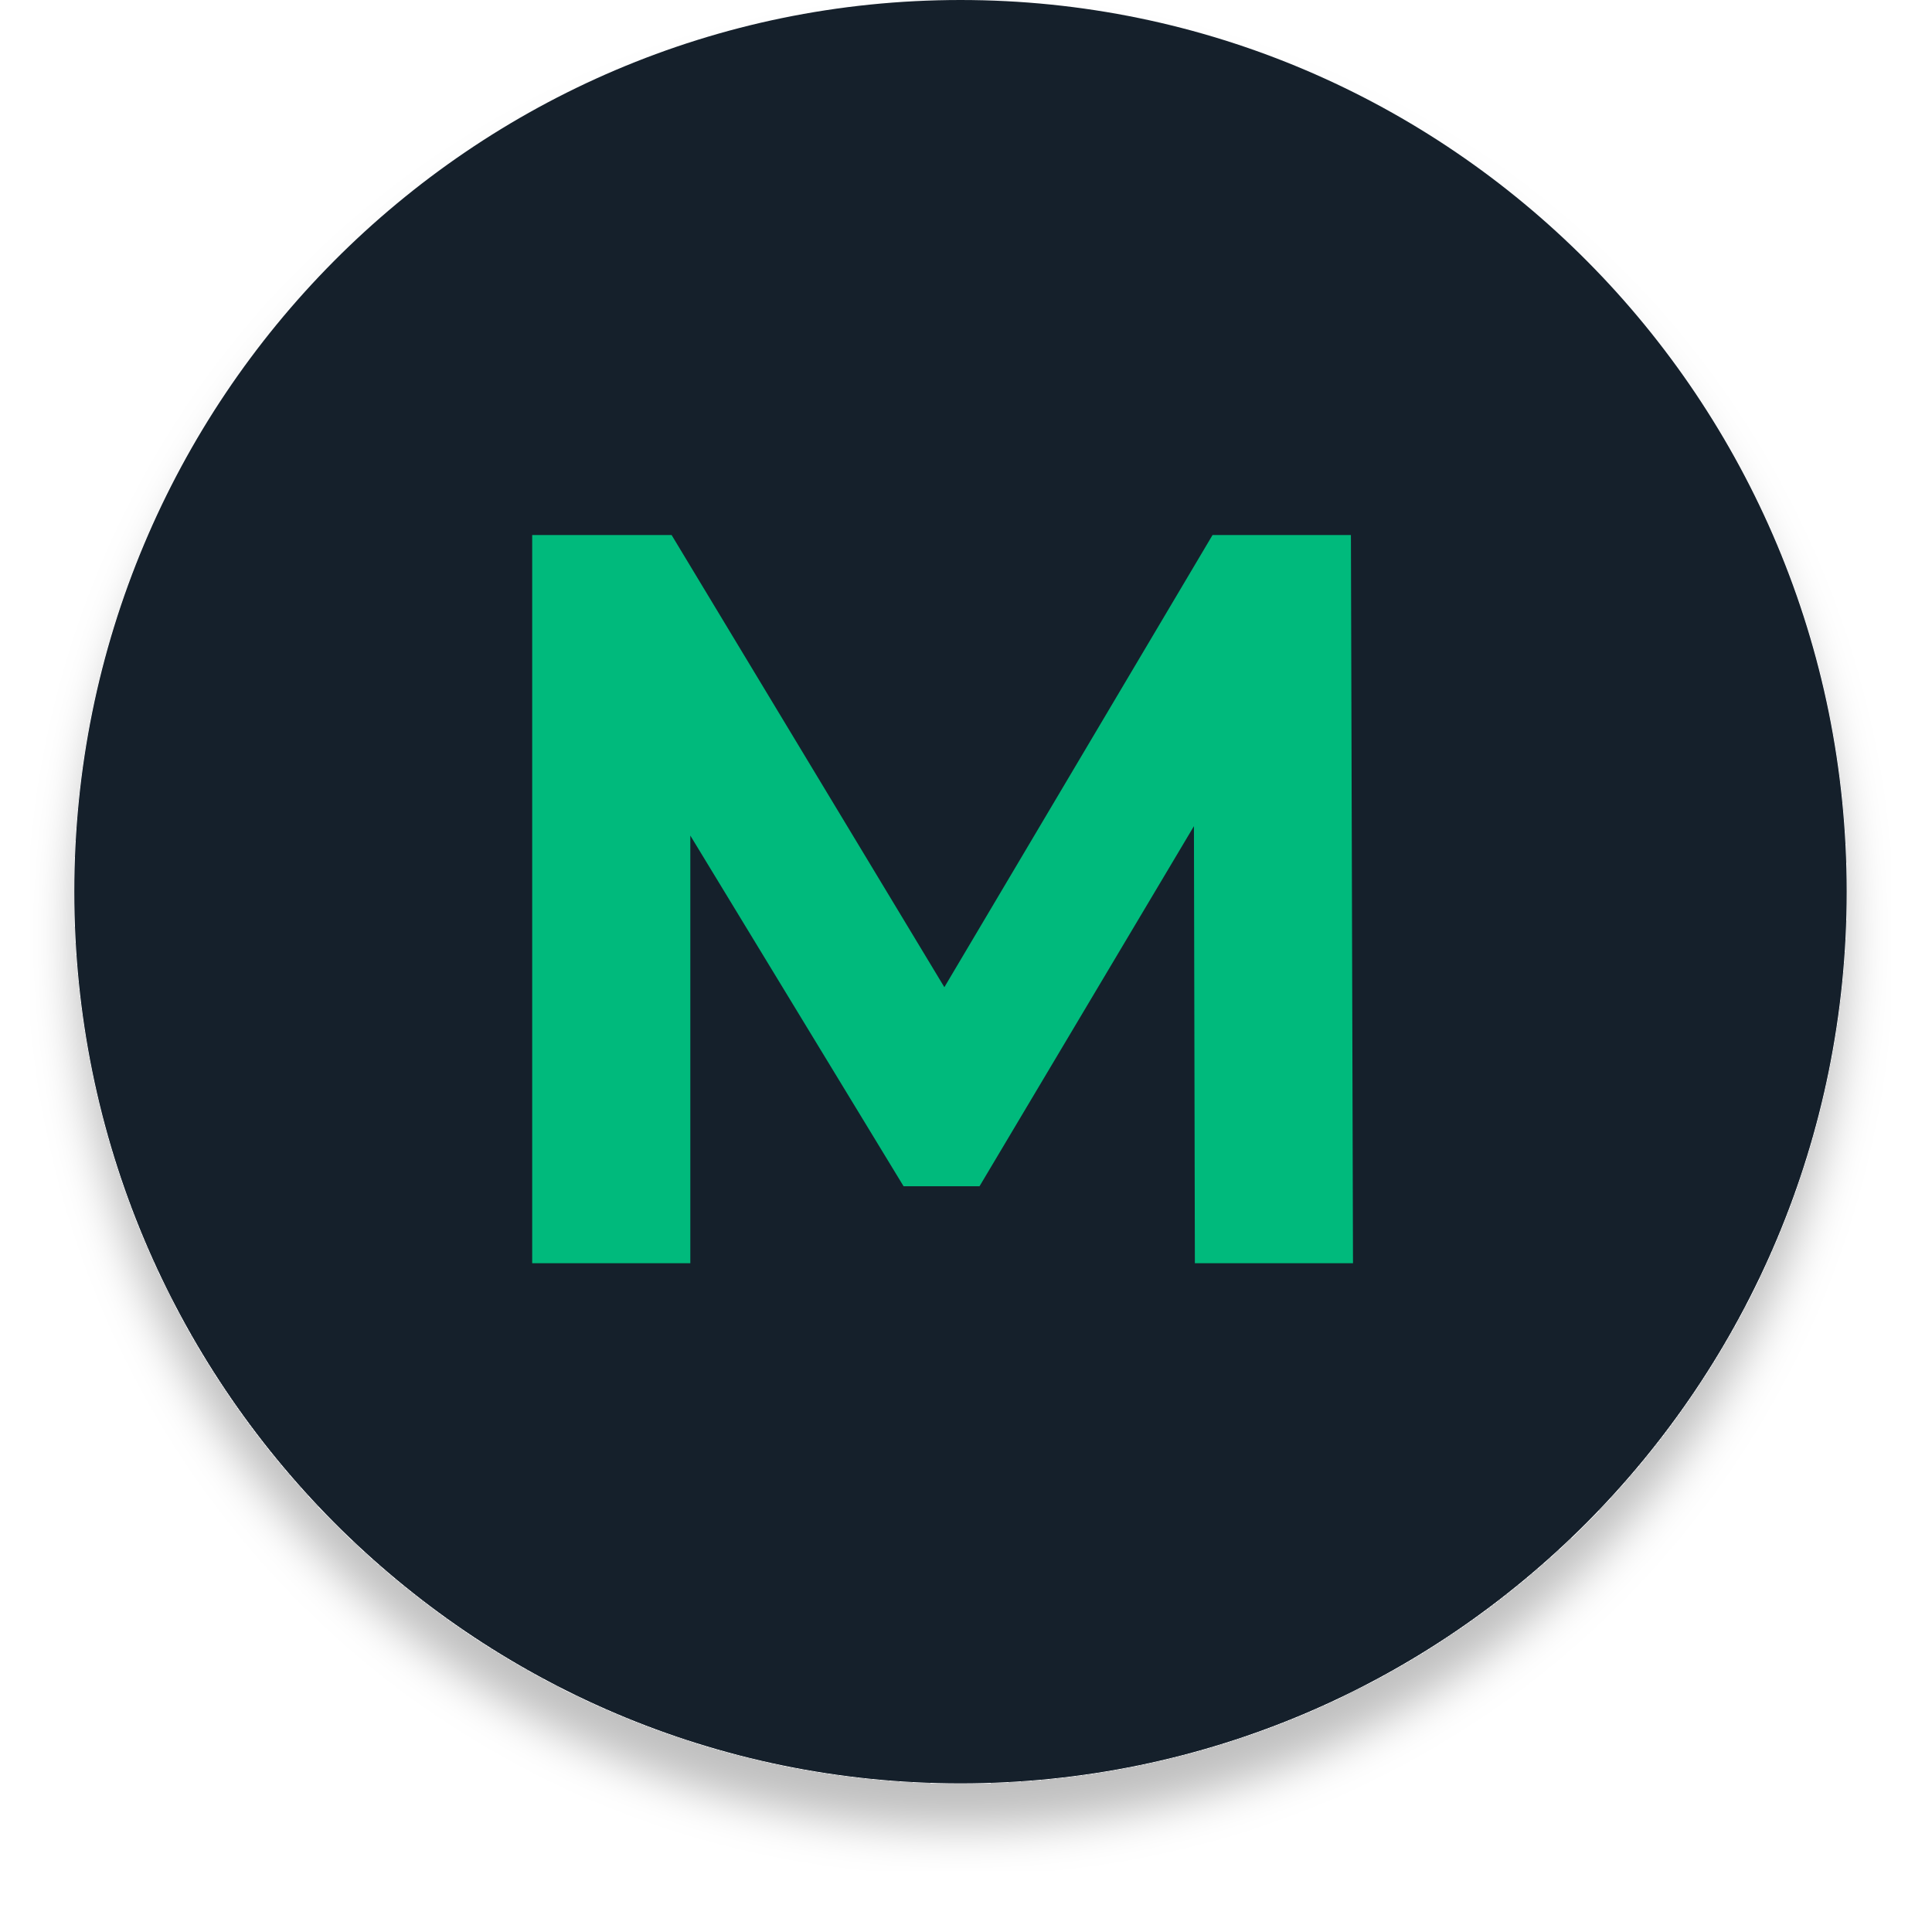
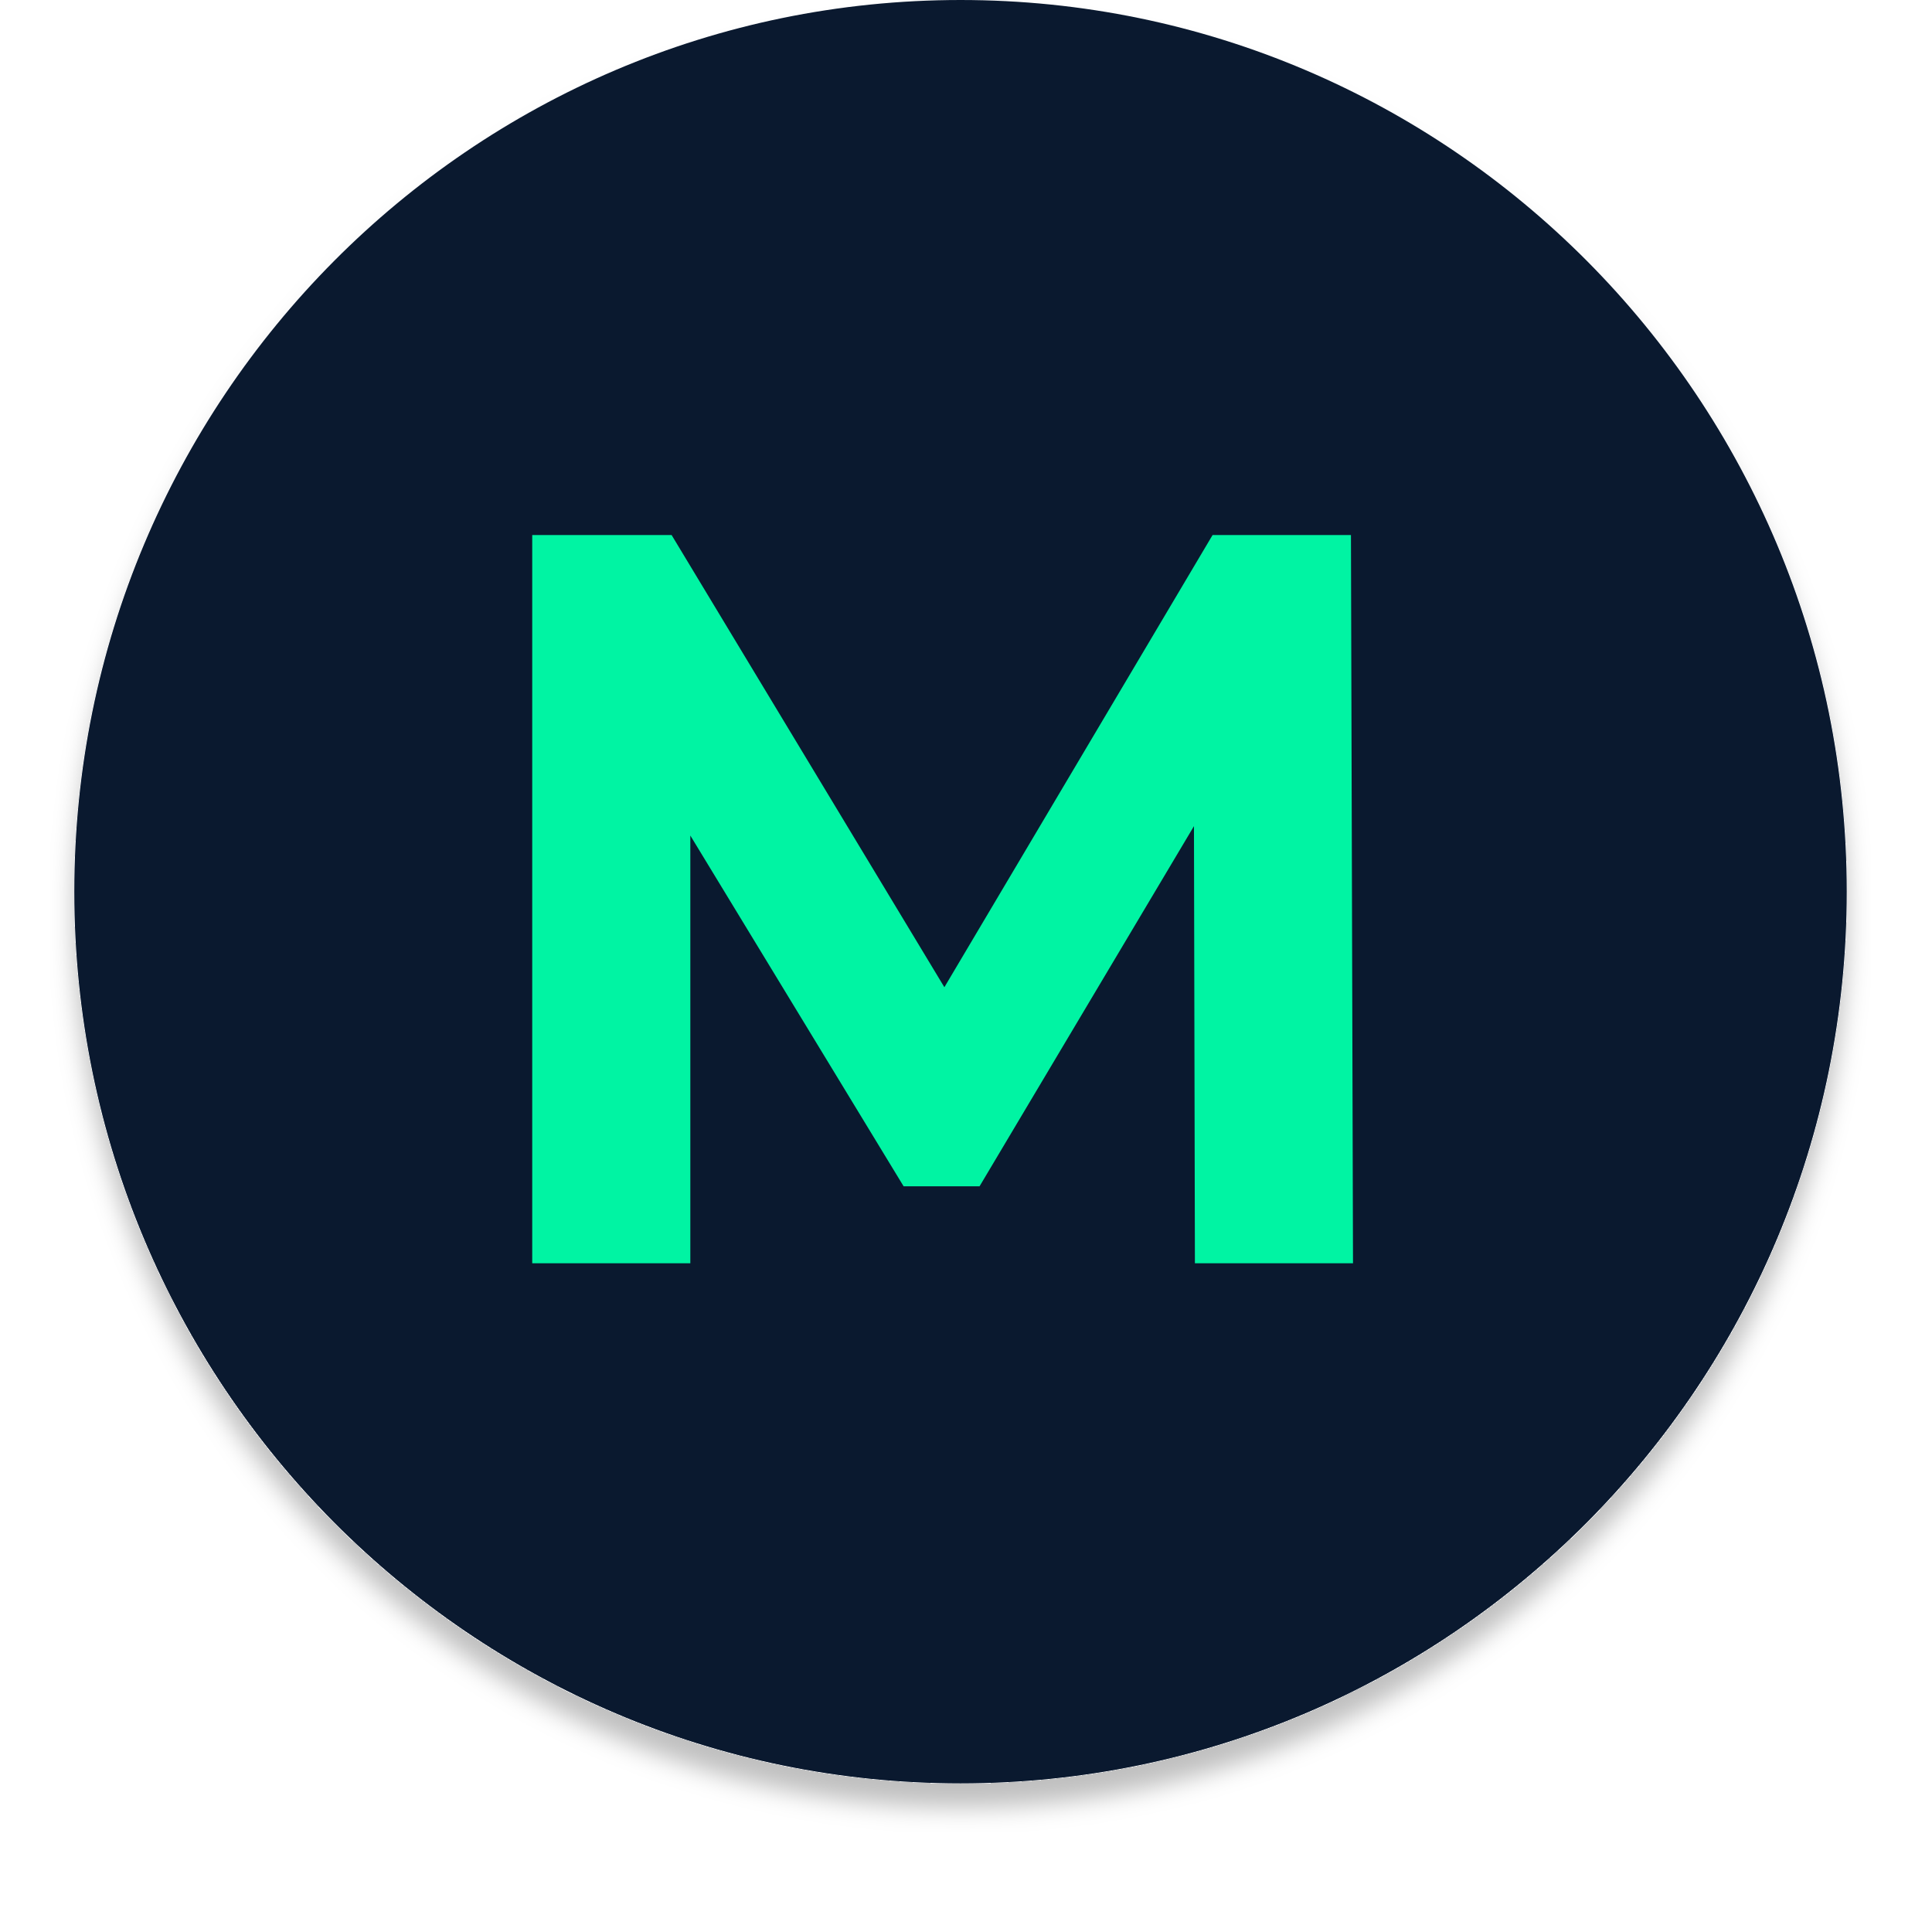
- <svg xmlns="http://www.w3.org/2000/svg" width="26" height="26" viewBox="0 0 26 26" fill="none">
-   <g filter="url(#filter0_d_61_5)">
-     <ellipse cx="12.926" cy="12" rx="11.926" ry="12" fill="#15202B" />
+ <svg xmlns="http://www.w3.org/2000/svg" width="48" height="48" viewBox="0 0 48 48" fill="none">
+   <g filter="url(#filter0_d_42_2)">
+     <path d="M23.864 44.308C36.024 44.308 45.882 34.389 45.882 22.154C45.882 9.919 36.024 0 23.864 0C11.704 0 1.846 9.919 1.846 22.154C1.846 34.389 11.704 44.308 23.864 44.308Z" fill="#0A192F" />
  </g>
-   <path d="M7.162 17V7.2H9.038L13.21 14.116H12.216L16.318 7.2H18.18L18.208 17H16.08L16.066 10.462H16.458L13.182 15.964H12.16L8.814 10.462H9.29V17H7.162Z" fill="#00BA7C" />
+   <path d="M13.223 31.385V13.293H16.686L24.388 26.061H22.553L30.126 13.293H33.564L33.615 31.385H29.687L29.661 19.315H30.384L24.337 29.473H22.45L16.273 19.315H17.151V31.385H13.223Z" fill="#00F4A3" />
  <defs>
-     <filter id="filter0_d_61_5" x="0.411" y="0" width="25.031" height="25.178" filterUnits="userSpaceOnUse" color-interpolation-filters="sRGB">
+     <filter id="filter0_d_42_2" x="1.257" y="0" width="45.213" height="45.486" filterUnits="userSpaceOnUse" color-interpolation-filters="sRGB">
      <feFlood flood-opacity="0" result="BackgroundImageFix" />
      <feColorMatrix in="SourceAlpha" type="matrix" values="0 0 0 0 0 0 0 0 0 0 0 0 0 0 0 0 0 0 127 0" result="hardAlpha" />
      <feOffset dy="0.589" />
      <feGaussianBlur stdDeviation="0.294" />
      <feComposite in2="hardAlpha" operator="out" />
      <feColorMatrix type="matrix" values="0 0 0 0 0 0 0 0 0 0 0 0 0 0 0 0 0 0 0.25 0" />
-       <feBlend mode="normal" in2="BackgroundImageFix" result="effect1_dropShadow_61_5" />
-       <feBlend mode="normal" in="SourceGraphic" in2="effect1_dropShadow_61_5" result="shape" />
+       <feBlend mode="normal" in2="BackgroundImageFix" result="effect1_dropShadow_42_2" />
+       <feBlend mode="normal" in="SourceGraphic" in2="effect1_dropShadow_42_2" result="shape" />
    </filter>
  </defs>
</svg>
